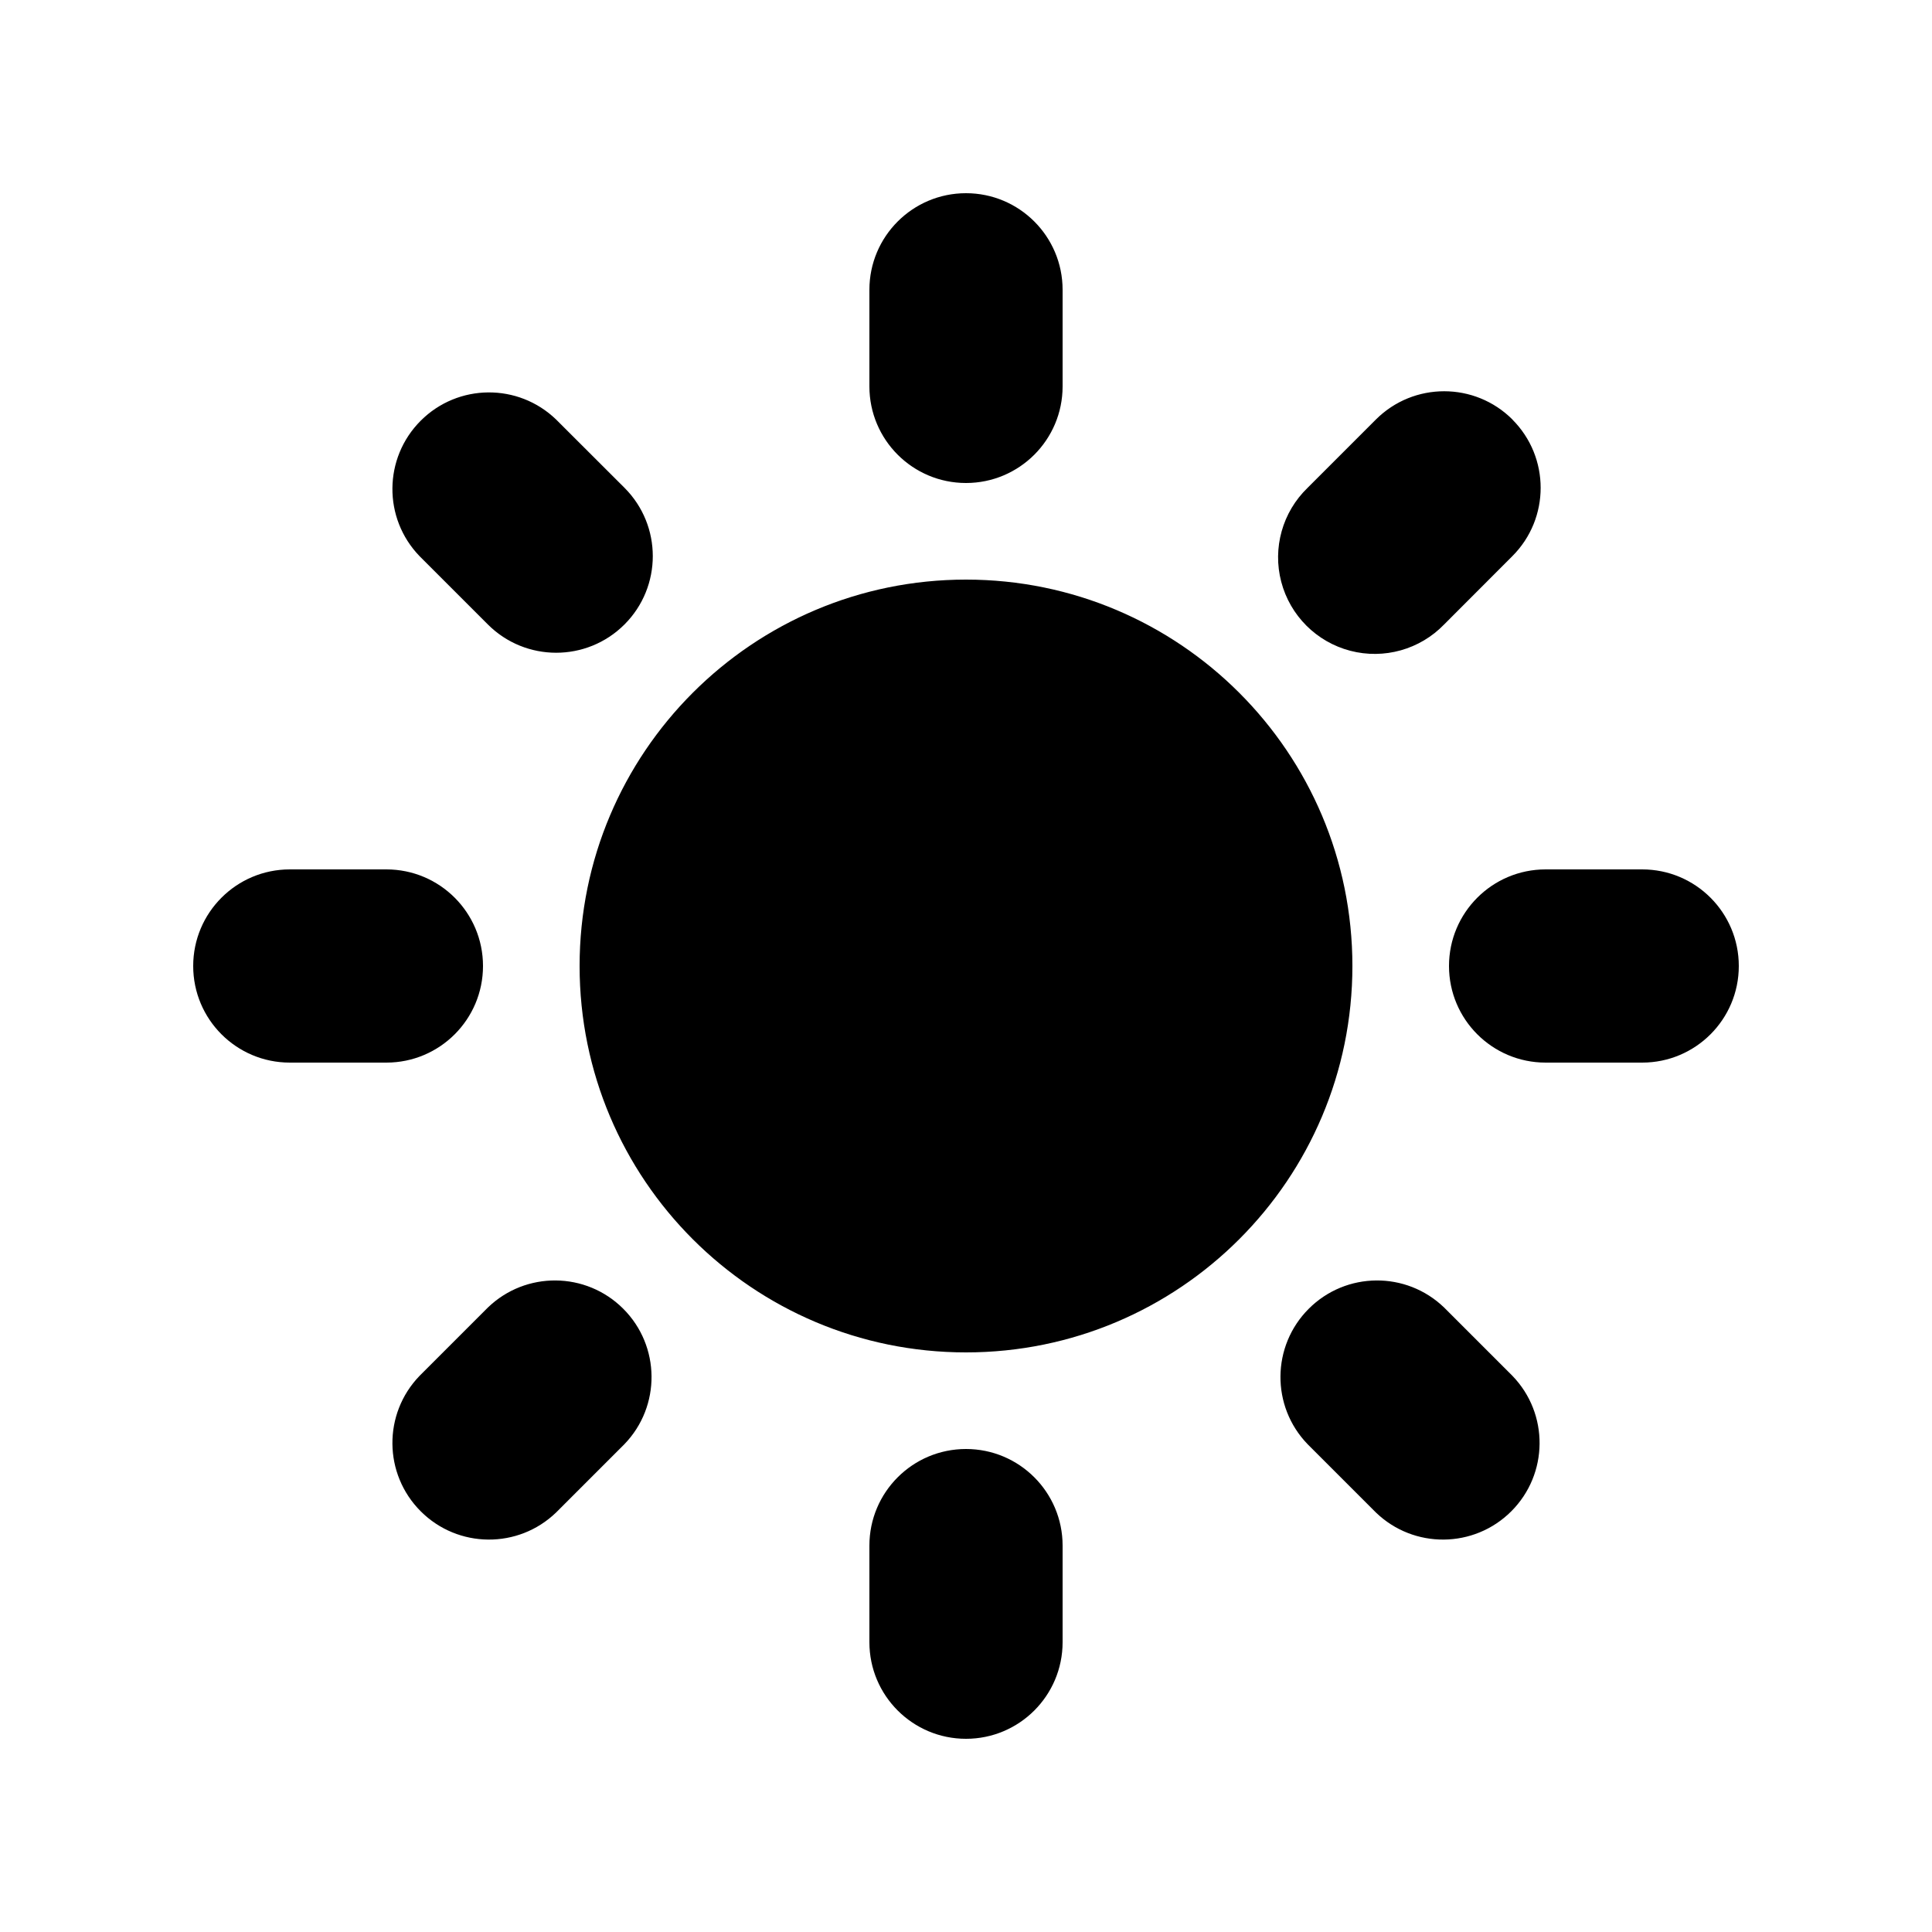
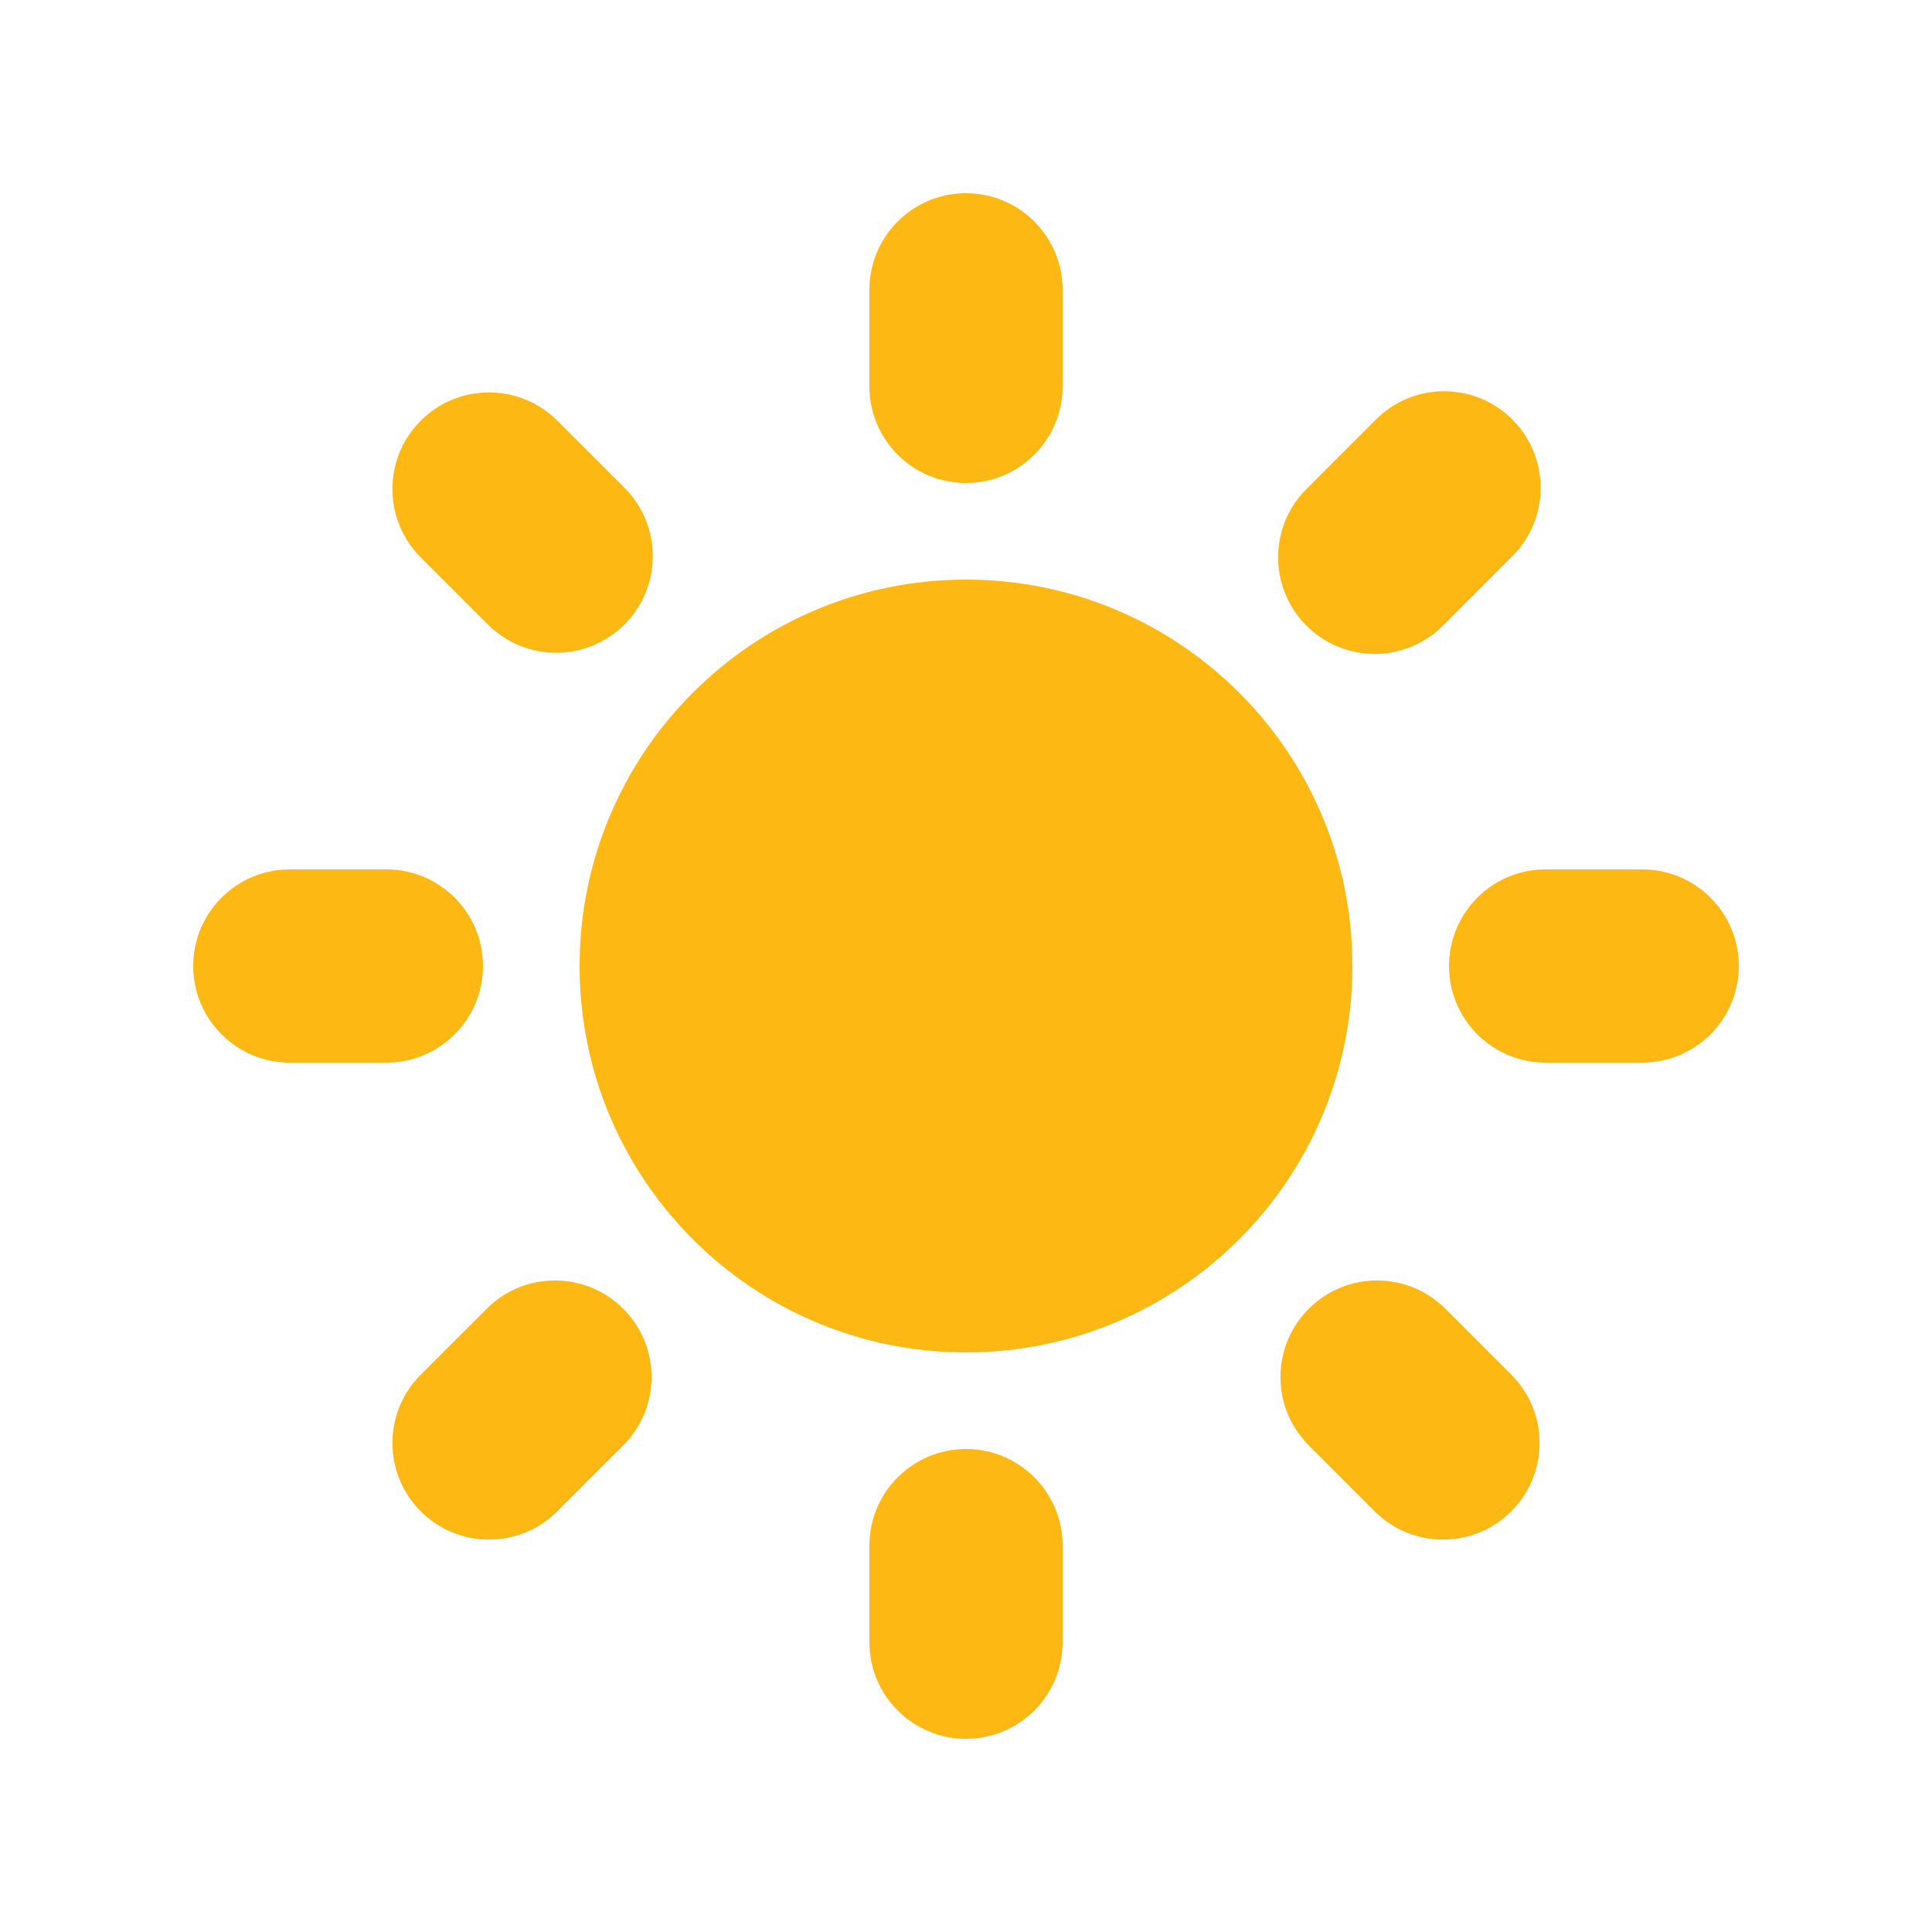
- <svg xmlns="http://www.w3.org/2000/svg" class="h-5 w-5" viewBox="0 0 20 20" fill="currentColor">
+ <svg xmlns="http://www.w3.org/2000/svg" class="h-5 w-5" viewBox="0 0 20 20" fill="currentColor" style="color:#FDB813;">
  <path fill-rule="evenodd" d="M10 2a1 1 0 011 1v1a1 1 0 11-2 0V3a1 1 0 011-1zm4 8a4 4 0 11-8 0 4 4 0 018 0zm-.464 4.95l.707.707a1 1 0 001.414-1.414l-.707-.707a1 1 0 00-1.414 1.414zm2.12-10.607a1 1 0 010 1.414l-.706.707a1 1 0 11-1.414-1.414l.707-.707a1 1 0 011.414 0zM17 11a1 1 0 100-2h-1a1 1 0 100 2h1zm-7 4a1 1 0 011 1v1a1 1 0 11-2 0v-1a1 1 0 011-1zM5.05 6.464A1 1 0 106.465 5.05l-.708-.707a1 1 0 00-1.414 1.414l.707.707zm1.414 8.486l-.707.707a1 1 0 01-1.414-1.414l.707-.707a1 1 0 011.414 1.414zM4 11a1 1 0 100-2H3a1 1 0 000 2h1z" clip-rule="evenodd" />
</svg>
